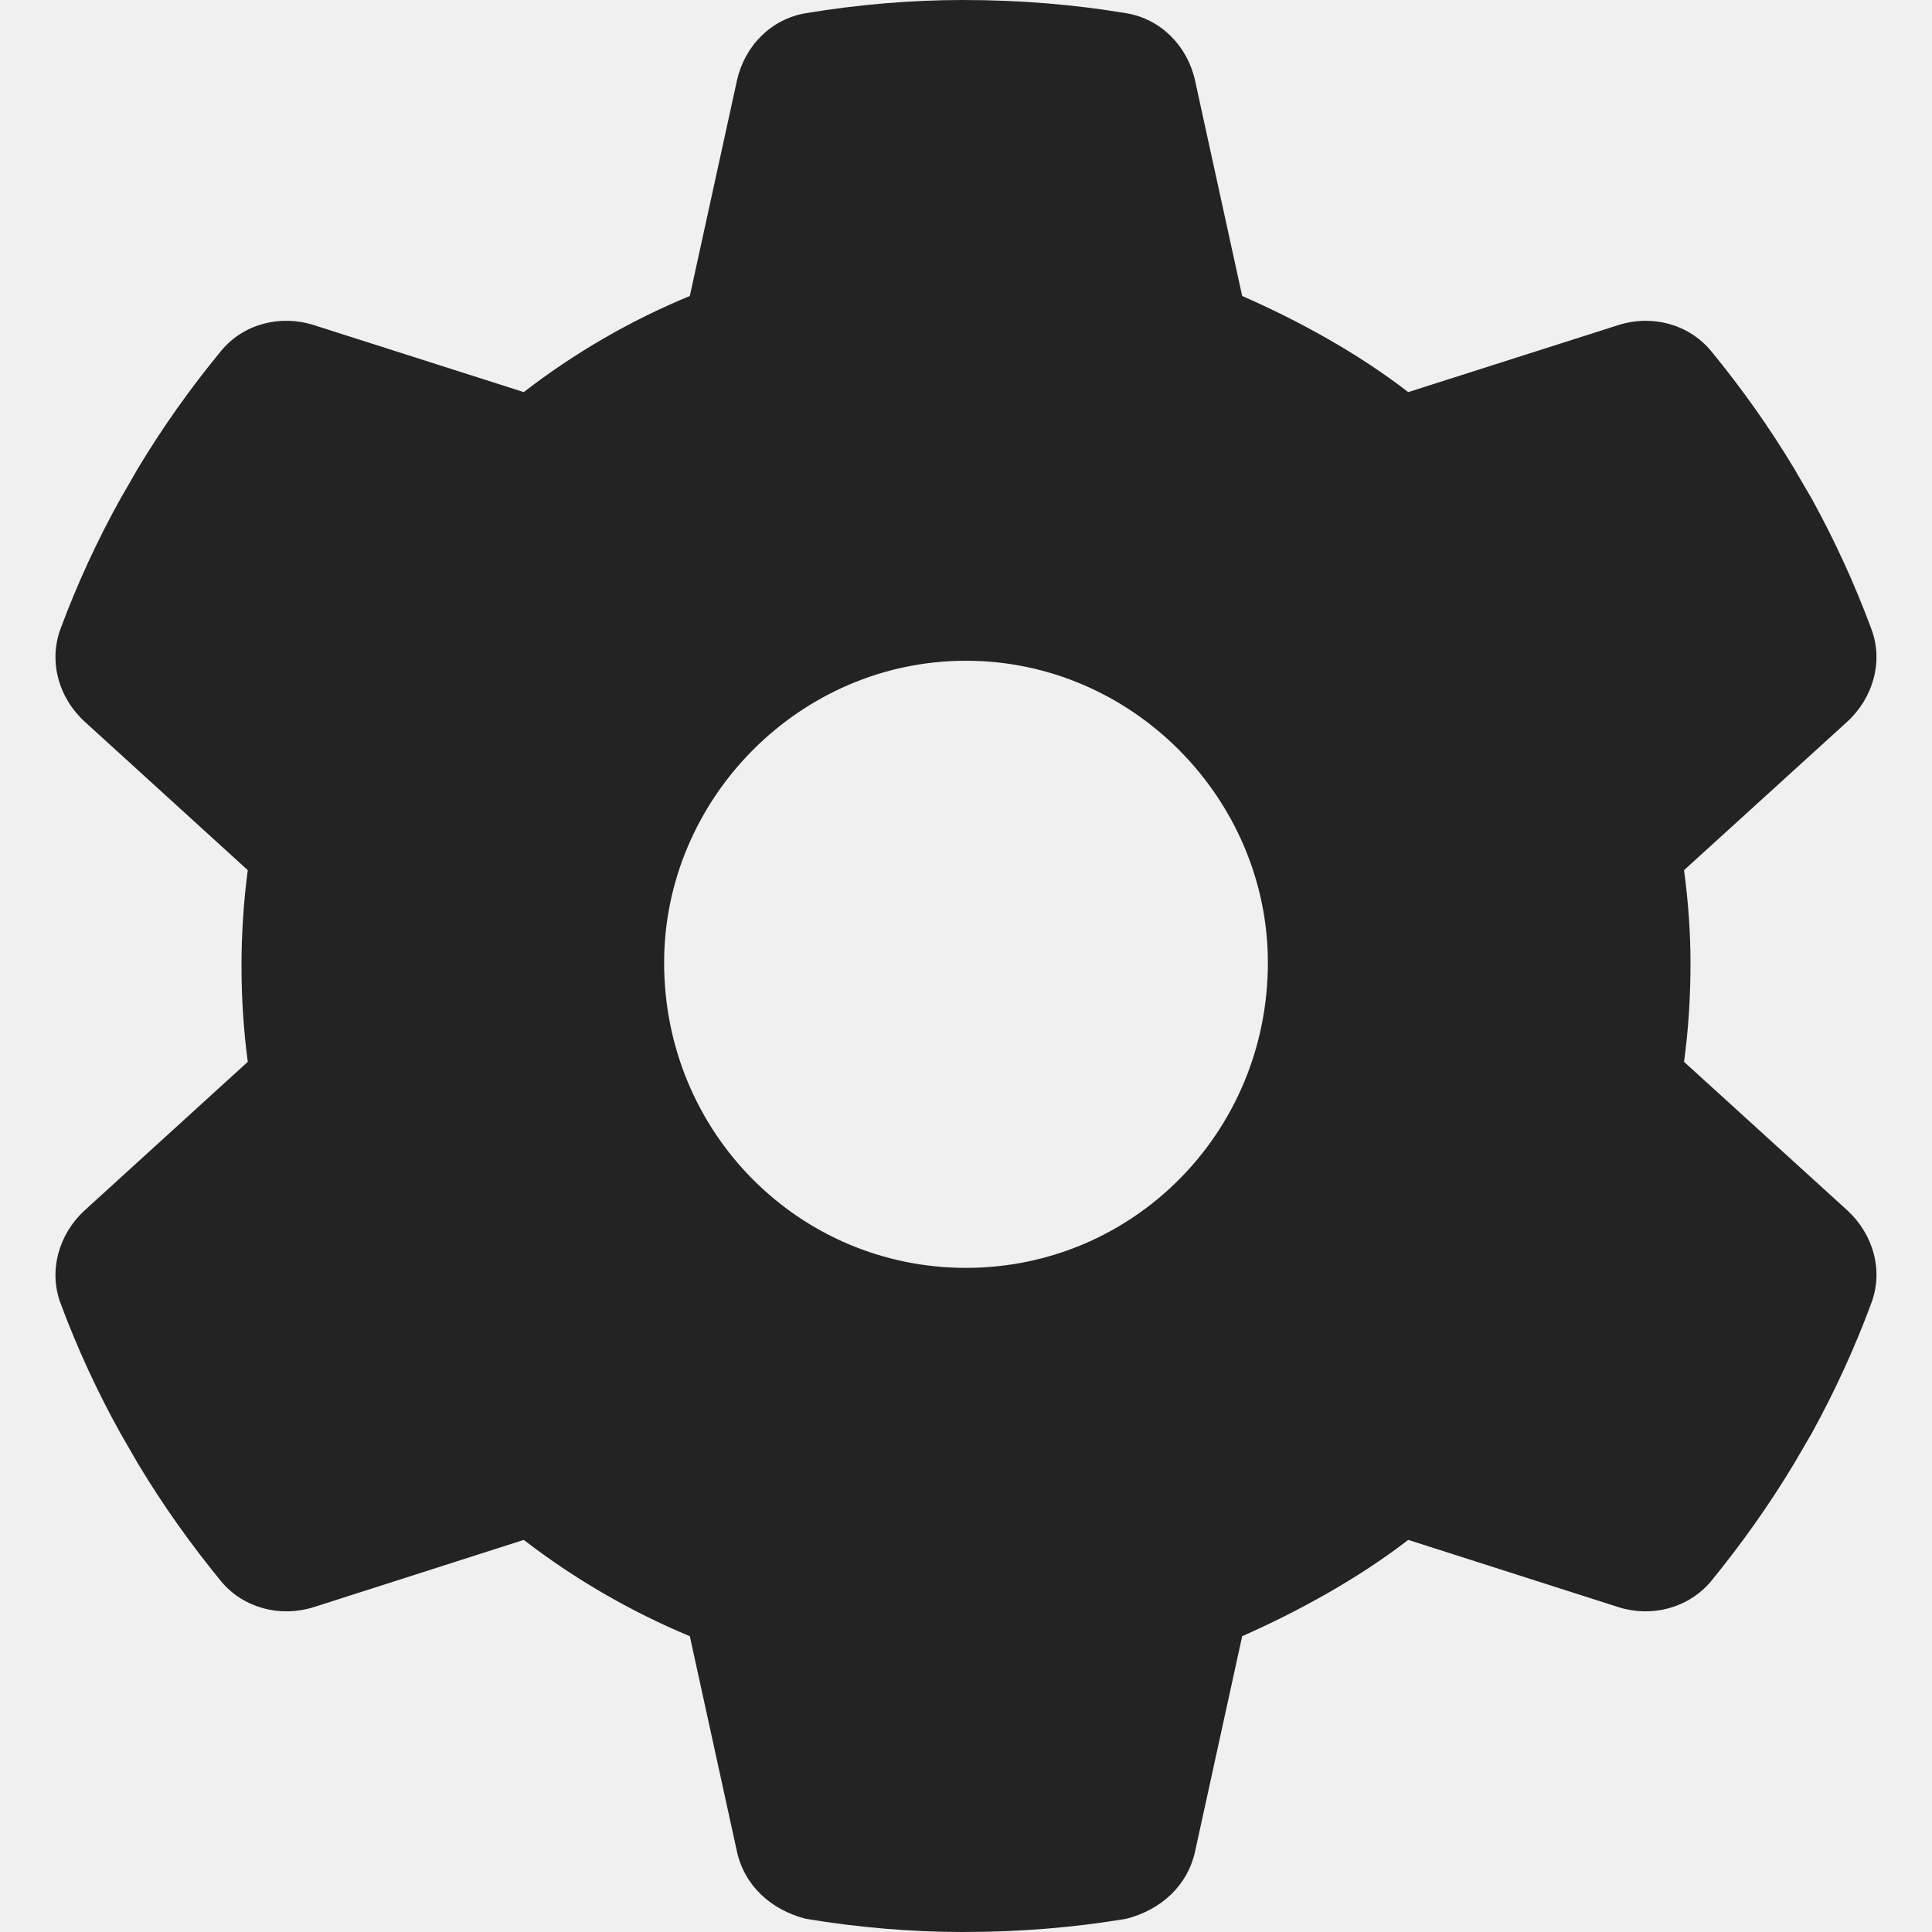
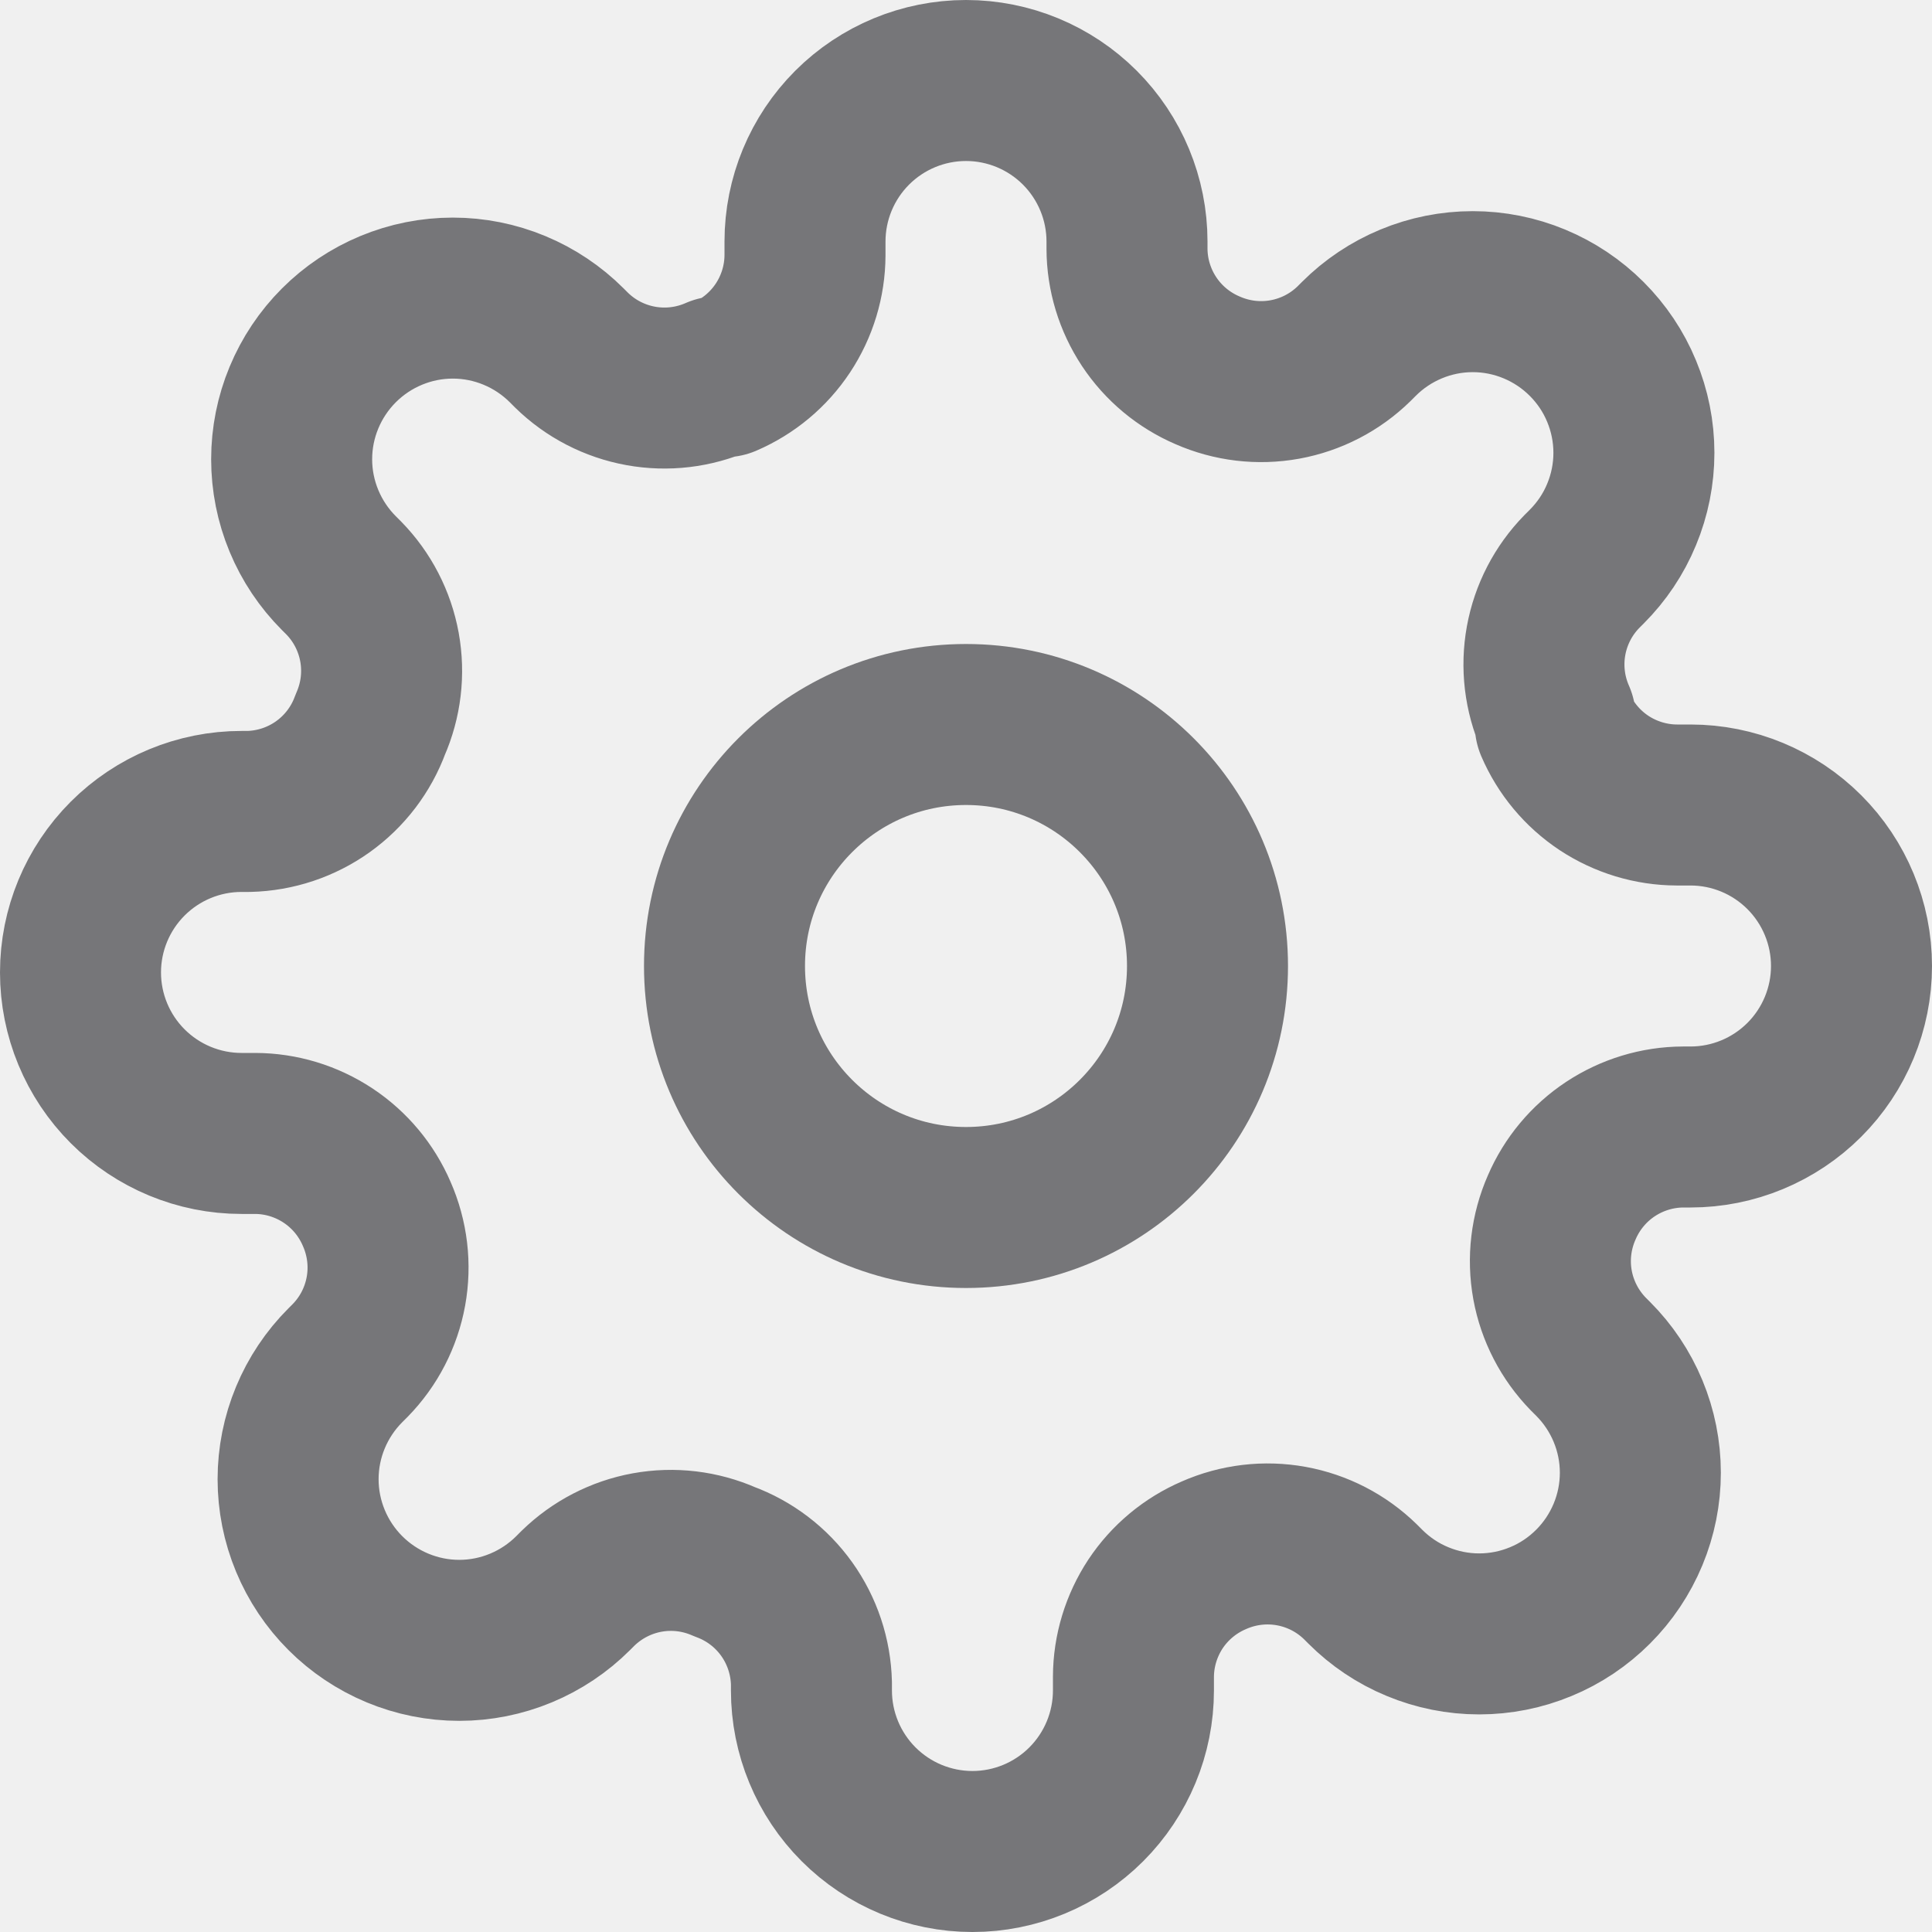
- <svg xmlns="http://www.w3.org/2000/svg" width="20" height="20" viewBox="0 0 20 20" fill="none">
-   <path d="M19.371 6.508C19.5 6.844 19.391 7.223 19.125 7.469L17.433 9.008C17.477 9.332 17.5 9.664 17.5 9.965C17.5 10.336 17.477 10.668 17.433 10.992L19.125 12.531C19.391 12.777 19.5 13.152 19.371 13.492C19.199 13.957 18.992 14.406 18.758 14.832L18.574 15.148C18.316 15.578 18.027 15.984 17.711 16.371C17.477 16.648 17.098 16.746 16.754 16.637L14.578 15.941C14.055 16.344 13.441 16.68 12.859 16.938L12.371 19.168C12.293 19.52 12.02 19.77 11.66 19.863C11.121 19.953 10.566 20 9.965 20C9.434 20 8.879 19.953 8.34 19.863C7.98 19.77 7.707 19.52 7.629 19.168L7.141 16.938C6.523 16.68 5.945 16.344 5.422 15.941L3.248 16.637C2.902 16.746 2.521 16.648 2.29 16.371C1.973 15.984 1.684 15.578 1.426 15.148L1.244 14.832C1.007 14.406 0.8 13.957 0.627 13.492C0.501 13.156 0.607 12.777 0.875 12.531L2.565 10.992C2.522 10.668 2.5 10.336 2.5 10C2.5 9.664 2.522 9.332 2.565 9.008L0.875 7.469C0.607 7.223 0.501 6.848 0.627 6.508C0.8 6.043 1.007 5.594 1.244 5.168L1.426 4.852C1.684 4.422 1.973 4.016 2.29 3.631C2.521 3.352 2.902 3.255 3.248 3.365L5.422 4.059C5.945 3.655 6.523 3.319 7.141 3.064L7.629 0.833C7.707 0.479 7.98 0.197 8.34 0.137C8.879 0.047 9.434 0 9.965 0C10.566 0 11.121 0.047 11.66 0.137C12.02 0.197 12.293 0.479 12.371 0.833L12.859 3.064C13.441 3.319 14.055 3.655 14.578 4.059L16.754 3.365C17.098 3.255 17.477 3.352 17.711 3.631C18.027 4.016 18.316 4.422 18.574 4.852L18.758 5.168C18.992 5.594 19.199 6.043 19.371 6.508ZM10 13.125C11.726 13.125 13.125 11.727 13.125 9.965C13.125 8.273 11.726 6.84 10 6.84C8.273 6.84 6.875 8.273 6.875 9.965C6.875 11.727 8.273 13.125 10 13.125Z" fill="#232323" />
+ <svg xmlns="http://www.w3.org/2000/svg" width="24" height="24" viewBox="0 0 24 24" fill="none">
+   <g clip-path="url(#clip0_1927_3221)">
+     <path d="M12 15C13.657 15 15 13.657 15 12C15 10.343 13.657 9 12 9C10.343 9 9 10.343 9 12C9 13.657 10.343 15 12 15Z" stroke="#767679" stroke-width="2" stroke-linecap="round" stroke-linejoin="round" />
+     <path d="M19.4 15C19.267 15.302 19.227 15.636 19.286 15.961C19.345 16.285 19.5 16.584 19.73 16.82L19.79 16.88C19.976 17.066 20.123 17.286 20.224 17.529C20.325 17.772 20.377 18.032 20.377 18.295C20.377 18.558 20.325 18.818 20.224 19.061C20.123 19.304 19.976 19.524 19.79 19.71C19.604 19.896 19.384 20.044 19.141 20.144C18.898 20.245 18.638 20.297 18.375 20.297C18.112 20.297 17.852 20.245 17.609 20.144C17.366 20.044 17.146 19.896 16.96 19.71L16.9 19.65C16.664 19.419 16.365 19.265 16.041 19.206C15.716 19.147 15.382 19.187 15.08 19.32C14.784 19.447 14.532 19.657 14.354 19.925C14.177 20.194 14.081 20.508 14.08 20.83V21C14.08 21.53 13.869 22.039 13.494 22.414C13.119 22.789 12.61 23 12.08 23C11.55 23 11.041 22.789 10.666 22.414C10.291 22.039 10.08 21.53 10.08 21V20.91C10.072 20.579 9.965 20.258 9.773 19.989C9.58 19.719 9.311 19.514 9 19.4C8.698 19.267 8.364 19.227 8.039 19.286C7.715 19.345 7.416 19.5 7.18 19.73L7.12 19.79C6.934 19.976 6.714 20.123 6.471 20.224C6.228 20.325 5.968 20.377 5.705 20.377C5.442 20.377 5.182 20.325 4.939 20.224C4.696 20.123 4.476 19.976 4.29 19.79C4.104 19.604 3.957 19.384 3.856 19.141C3.755 18.898 3.703 18.638 3.703 18.375C3.703 18.112 3.755 17.852 3.856 17.609C3.957 17.366 4.104 17.146 4.29 16.96L4.35 16.9C4.581 16.664 4.735 16.365 4.794 16.041C4.853 15.716 4.813 15.382 4.68 15.08C4.553 14.784 4.343 14.532 4.074 14.354C3.806 14.177 3.492 14.081 3.17 14.08H3C2.47 14.08 1.961 13.869 1.586 13.494C1.211 13.119 1 12.61 1 12.08C1 11.55 1.211 11.041 1.586 10.666C1.961 10.291 2.47 10.08 3 10.08H3.09C3.421 10.072 3.742 9.965 4.011 9.773C4.281 9.58 4.486 9.311 4.6 9C4.733 8.698 4.773 8.364 4.714 8.039C4.655 7.715 4.501 7.416 4.27 7.18L4.21 7.12C4.024 6.934 3.877 6.714 3.776 6.471C3.675 6.228 3.623 5.968 3.623 5.705C3.623 5.442 3.675 5.182 3.776 4.939C3.877 4.696 4.024 4.476 4.21 4.29C4.396 4.104 4.616 3.957 4.859 3.856C5.102 3.755 5.362 3.703 5.625 3.703C5.888 3.703 6.148 3.755 6.391 3.856C6.634 3.957 6.854 4.104 7.04 4.29L7.1 4.35C7.336 4.581 7.635 4.735 7.959 4.794C8.284 4.853 8.618 4.813 8.92 4.68H9C9.296 4.553 9.548 4.343 9.726 4.074C9.903 3.806 9.999 3.492 10 3.17V3C10 2.47 10.211 1.961 10.586 1.586C10.961 1.211 11.47 1 12 1C12.53 1 13.039 1.211 13.414 1.586C13.789 1.961 14 2.47 14 3V3.09C14.001 3.412 14.097 3.726 14.274 3.994C14.452 4.263 14.704 4.473 15 4.6C15.302 4.733 15.636 4.773 15.961 4.714C16.285 4.655 16.584 4.501 16.82 4.27L16.88 4.21C17.066 4.024 17.286 3.877 17.529 3.776C17.772 3.675 18.032 3.623 18.295 3.623C18.558 3.623 18.818 3.675 19.061 3.776C19.304 3.877 19.524 4.024 19.71 4.21C19.896 4.396 20.044 4.616 20.144 4.859C20.245 5.102 20.297 5.362 20.297 5.625C20.297 5.888 20.245 6.148 20.144 6.391C20.044 6.634 19.896 6.854 19.71 7.04L19.65 7.1C19.419 7.336 19.265 7.635 19.206 7.959C19.147 8.284 19.187 8.618 19.32 8.92V9C19.447 9.296 19.657 9.548 19.925 9.726C20.194 9.903 20.508 9.999 20.83 10H21C21.53 10 22.039 10.211 22.414 10.586C22.789 10.961 23 11.47 23 12C23 12.53 22.789 13.039 22.414 13.414C22.039 13.789 21.53 14 21 14H20.91C20.588 14.001 20.274 14.097 20.006 14.274C19.737 14.452 19.527 14.704 19.4 15V15Z" stroke="#767679" stroke-width="2" stroke-linecap="round" stroke-linejoin="round" />
+   </g>
+   <defs>
+     <clipPath id="clip0_1927_3221">
+       <rect width="24" height="24" fill="white" />
+     </clipPath>
+   </defs>
</svg>
